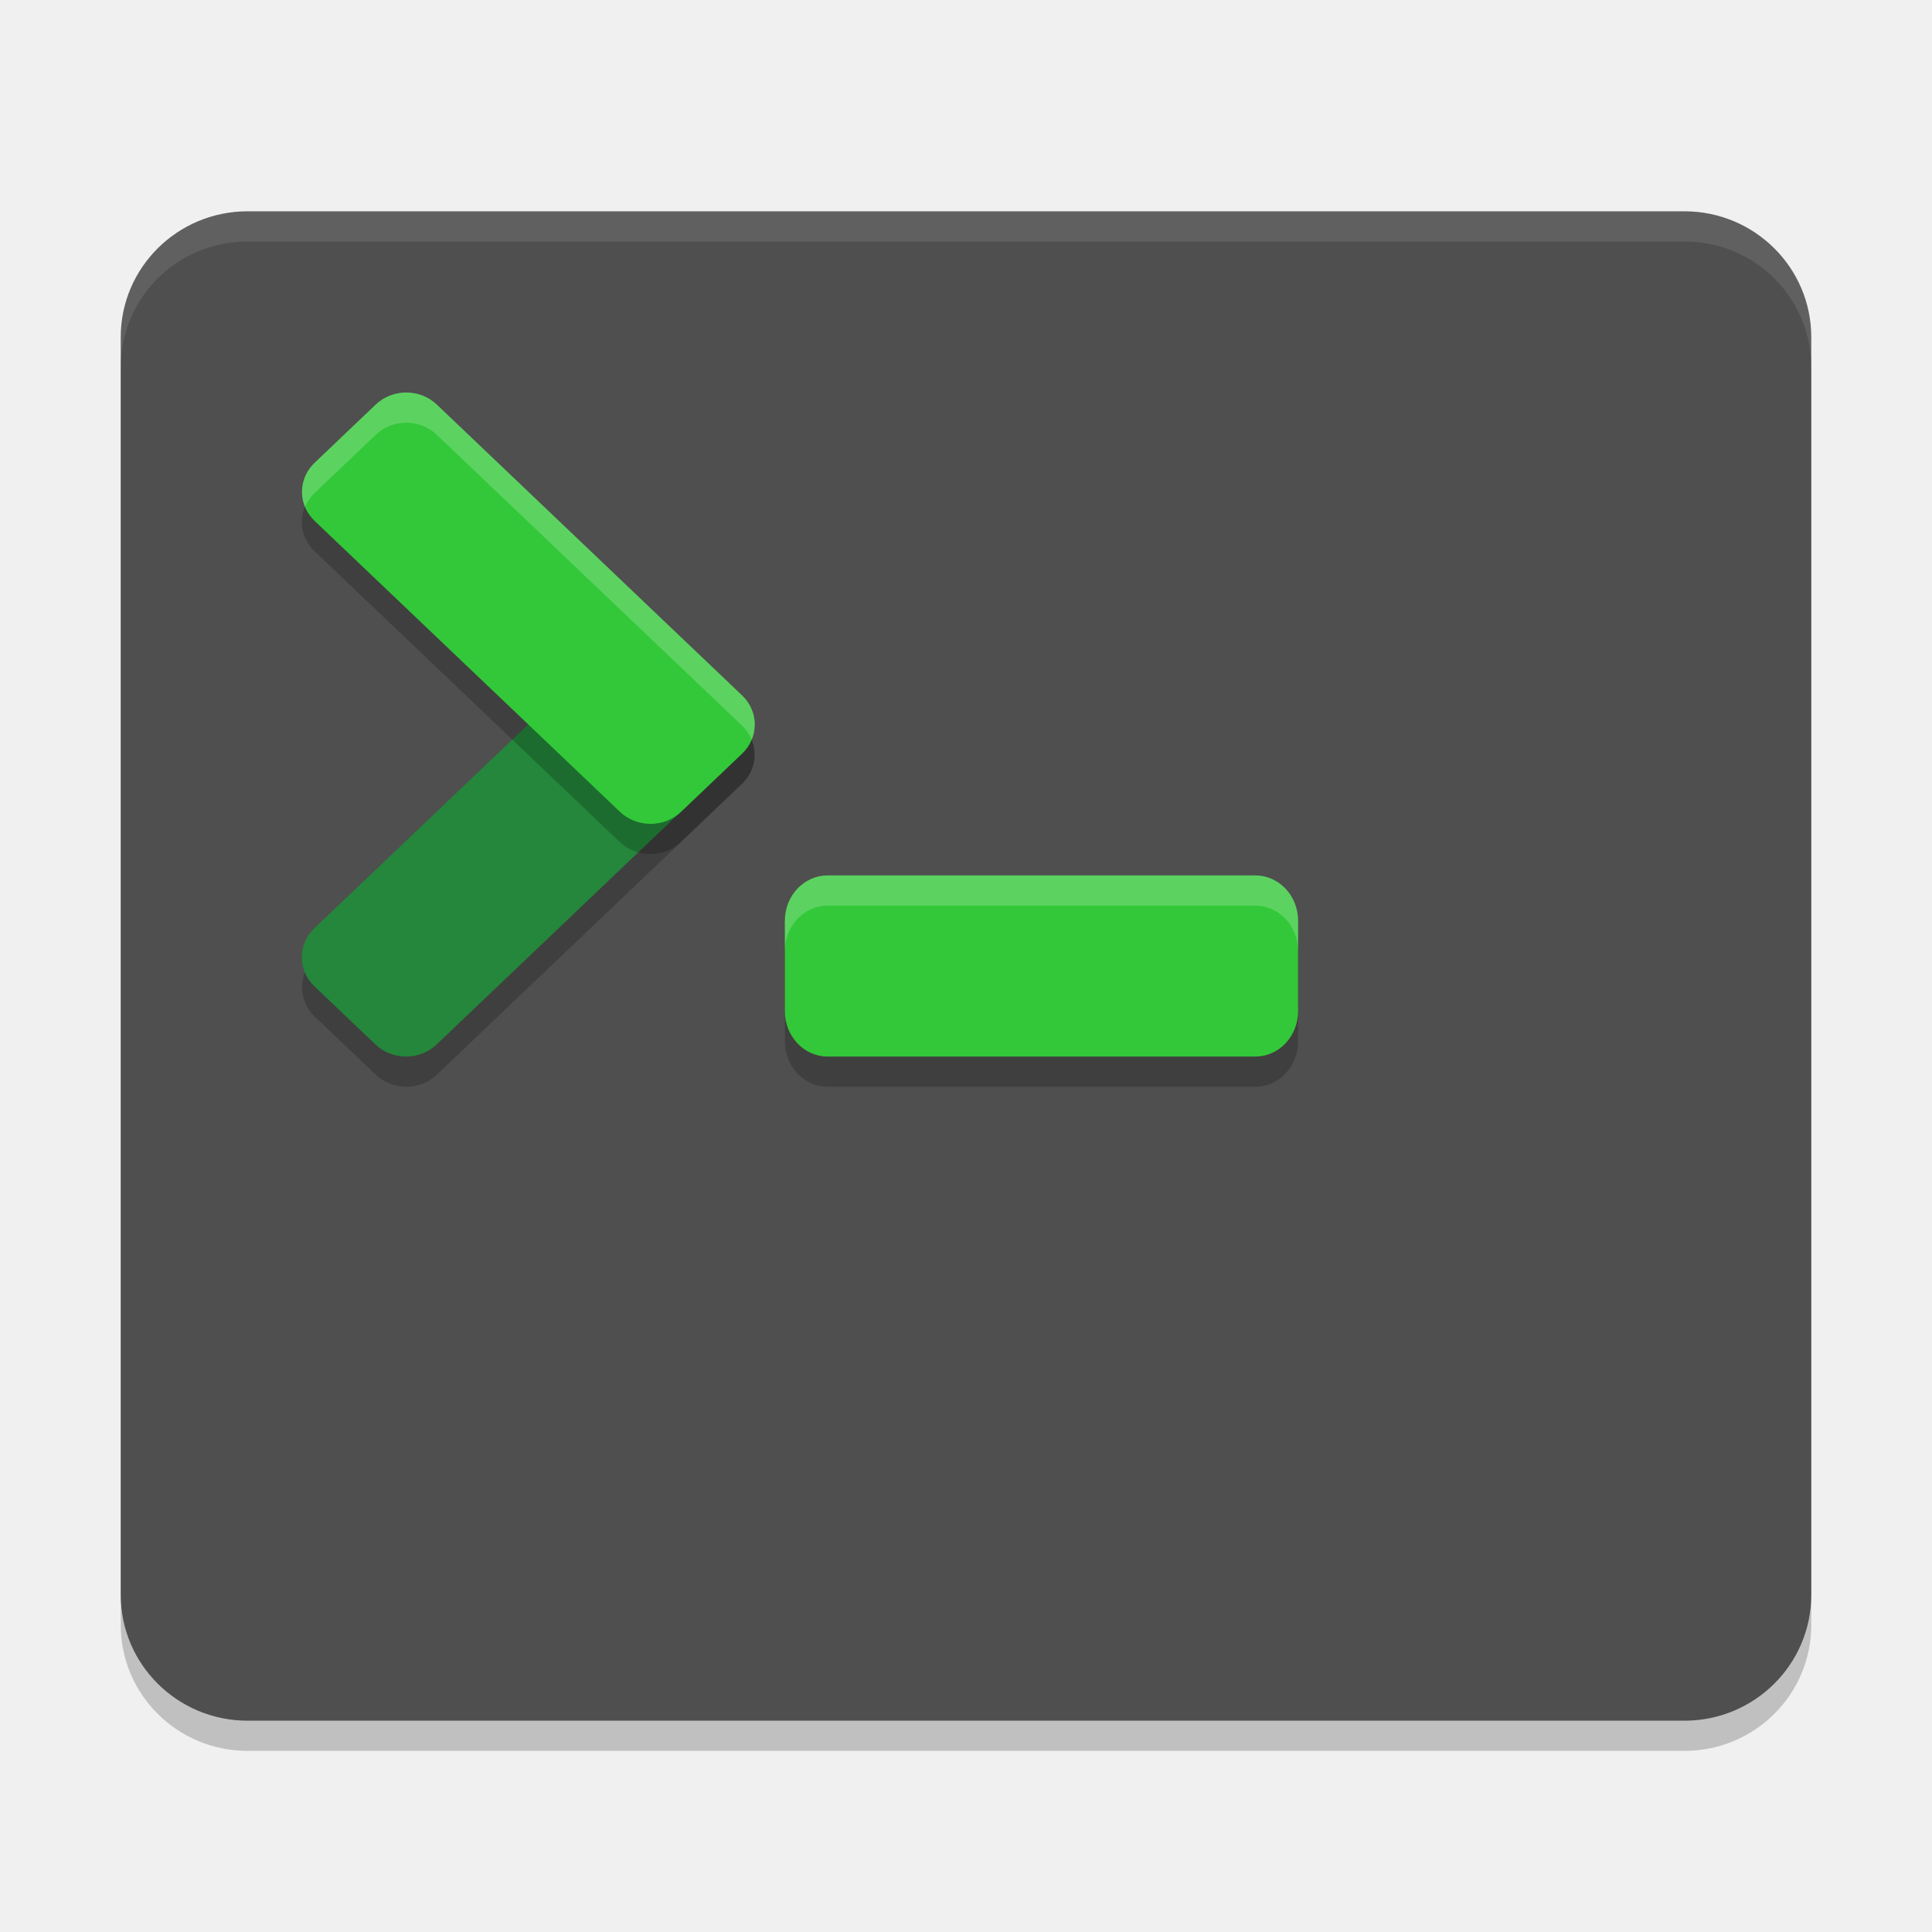
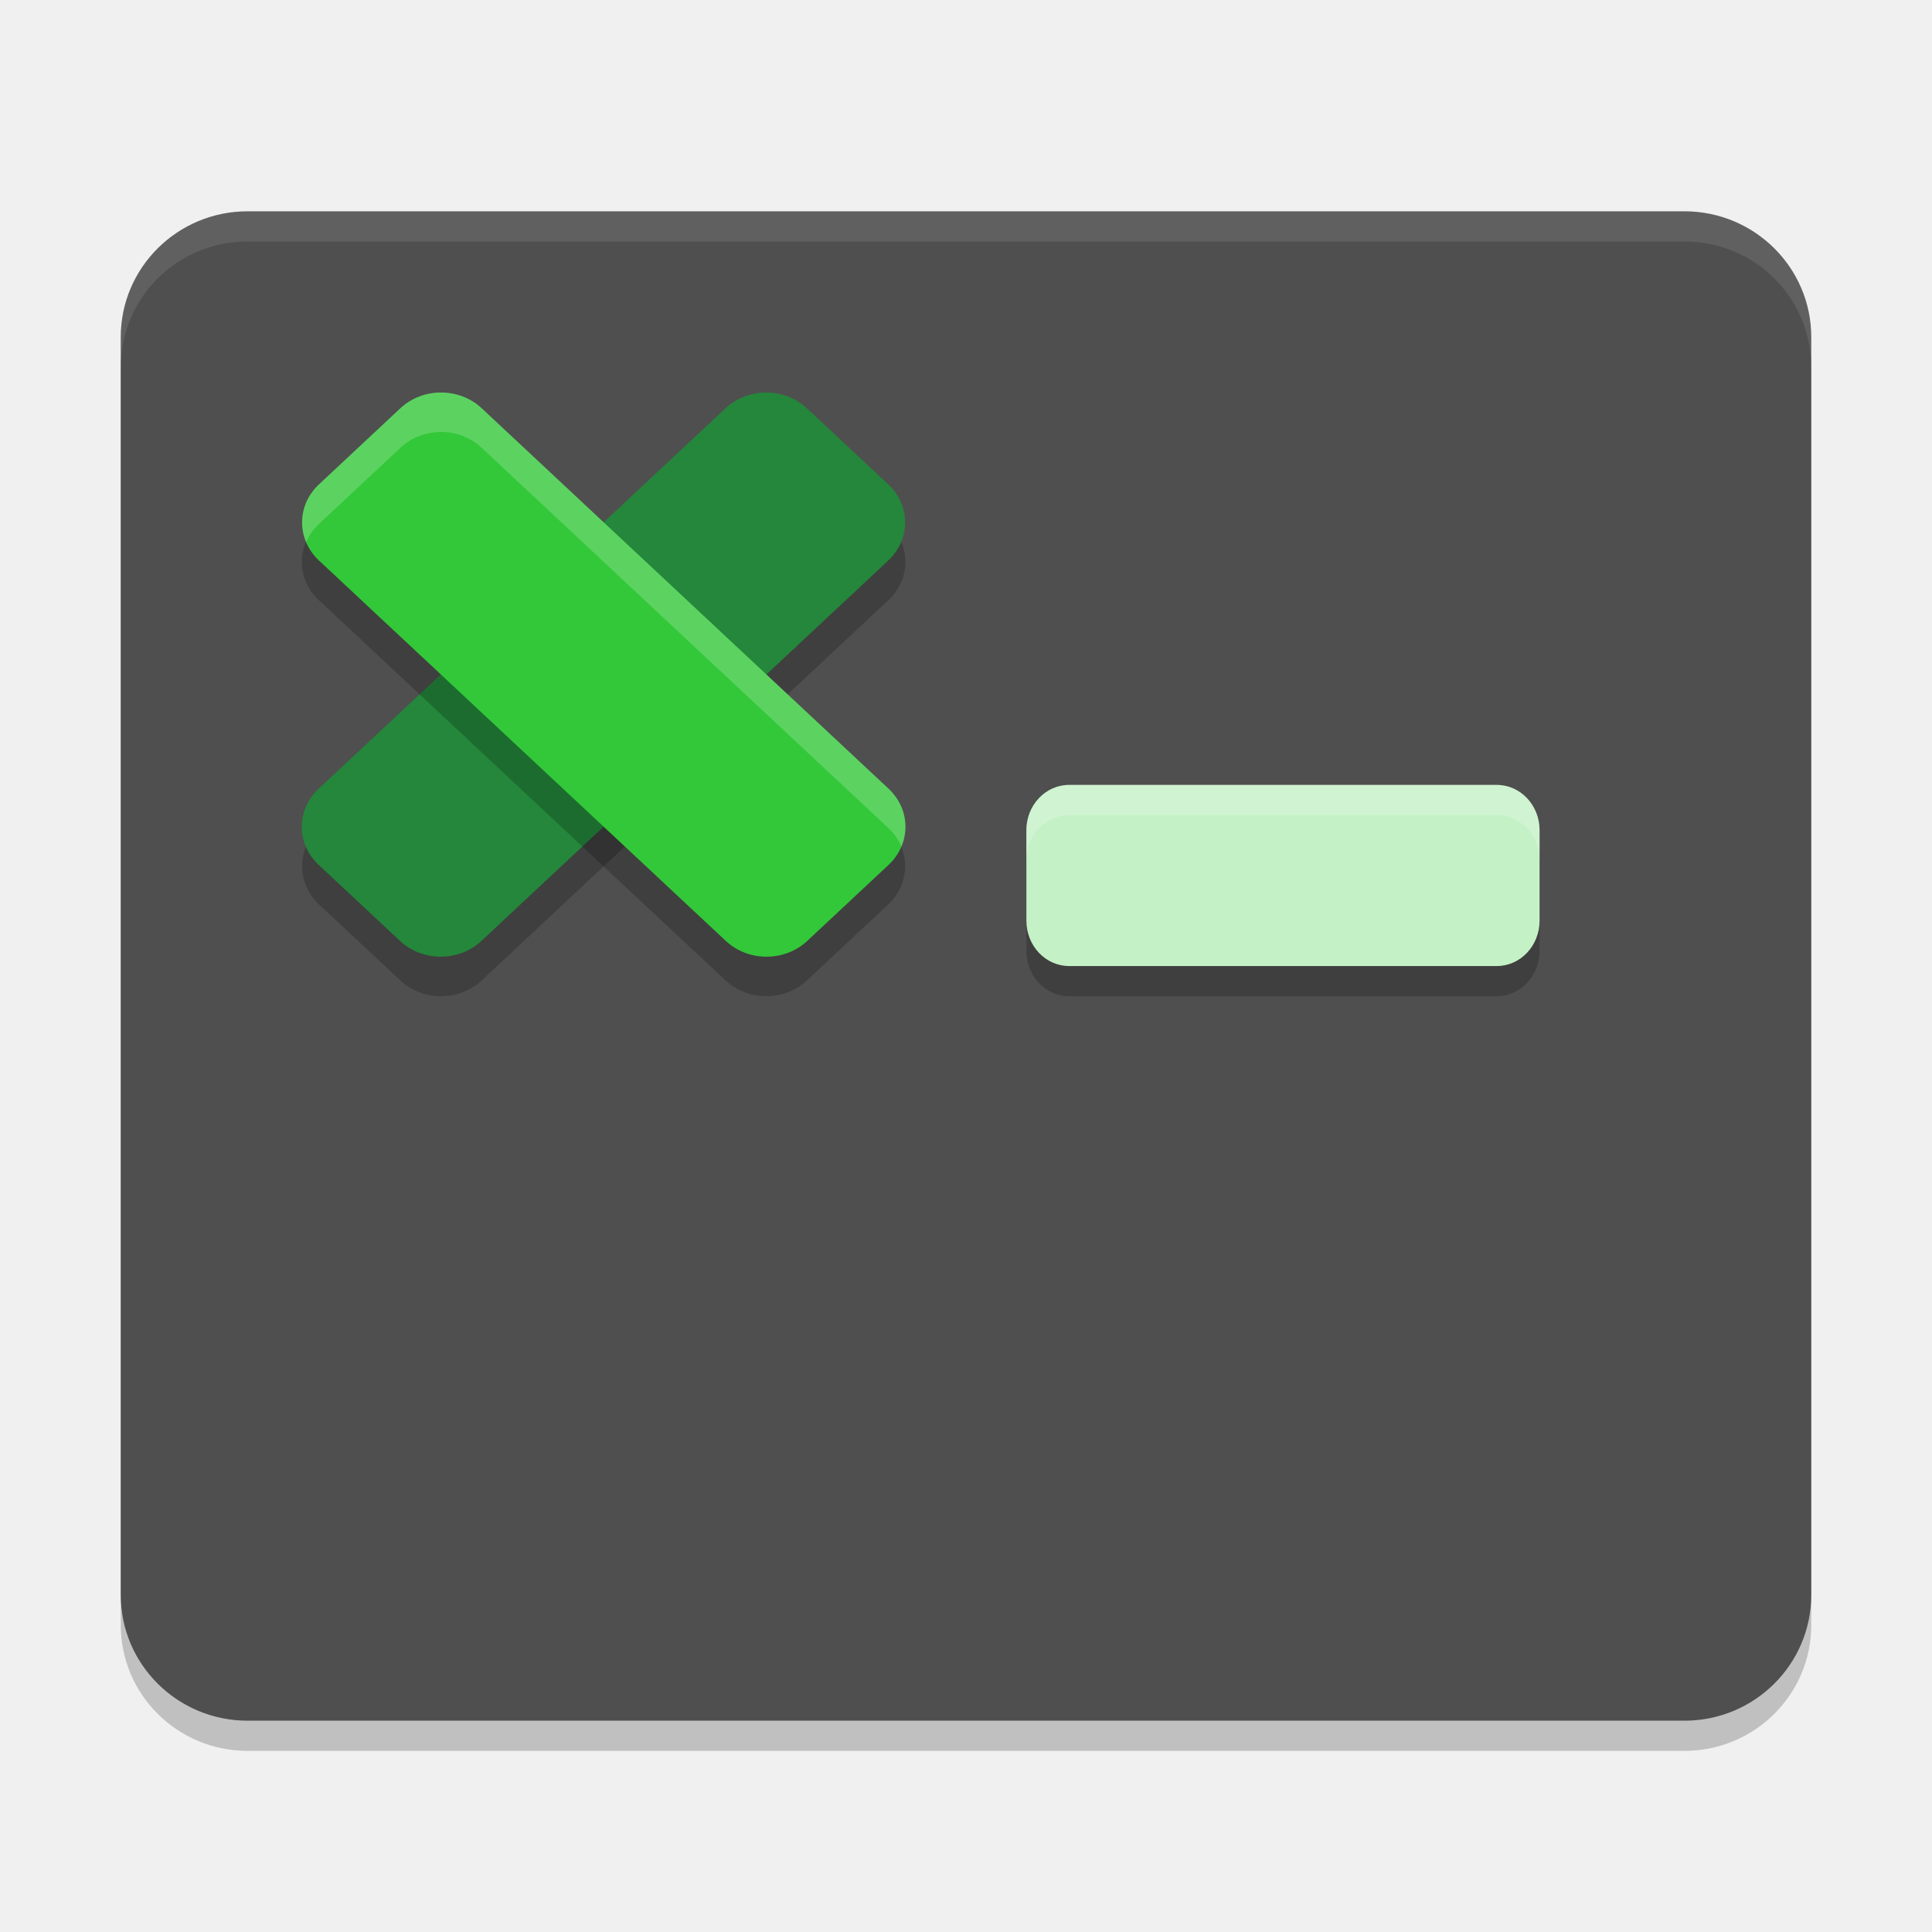
- <svg xmlns="http://www.w3.org/2000/svg" width="64" height="64" version="1">
-   <rect style="opacity:0.2" width="56" height="50" x="4" y="8" rx="4.2" ry="4.167" />
-   <rect style="fill:#4f4f4f" width="56" height="50" x="4" y="7" rx="4.2" ry="4.167" />
-   <rect style="opacity:0.2" width="17" height="6" x="26" y="30" rx="1.417" ry="1.5" />
-   <rect style="fill:#33c839" width="17" height="6" x="26" y="29" rx="1.417" ry="1.5" />
-   <rect style="opacity:0.2" width="16.763" height="5.588" x="-17.21" y="30.21" rx="1.397" ry="1.397" transform="matrix(0.724006,-0.6897937,0.724006,0.6897937,0,0)" />
-   <rect style="fill:#24873b" width="16.763" height="5.588" x="-16.49" y="29.48" rx="1.397" ry="1.397" transform="matrix(0.724006,-0.6897937,0.724006,0.6897937,0,0)" />
-   <rect style="opacity:0.2" width="16.763" height="5.588" x="19.03" y="-6.04" rx="1.397" ry="1.397" transform="matrix(0.724006,0.6897937,0.724006,-0.6897937,0,0)" />
-   <rect style="fill:#33c839" width="16.763" height="5.588" x="18.31" y="-5.31" rx="1.397" ry="1.397" transform="matrix(0.724006,0.6897937,0.724006,-0.6897937,0,0)" />
-   <path style="opacity:0.1;fill:#ffffff" d="M 8.199 7 C 5.872 7 4 8.86 4 11.168 L 4 12.168 C 4 9.86 5.872 8 8.199 8 L 55.801 8 C 58.128 8 60 9.86 60 12.168 L 60 11.168 C 60 8.86 58.128 7 55.801 7 L 8.199 7 z" />
-   <path style="fill:#ffffff;opacity:0.2" d="M 27.418 29 C 26.633 29 26 29.669 26 30.5 L 26 31.5 C 26 30.669 26.633 30 27.418 30 L 41.582 30 C 42.367 30 43 30.669 43 31.5 L 43 30.5 C 43 29.669 42.367 29 41.582 29 L 27.418 29 z" />
-   <path style="fill:#ffffff;opacity:0.2" d="M 13.457 13.002 C 13.091 13.002 12.727 13.135 12.447 13.402 L 10.424 15.33 C 10.007 15.727 9.9 16.303 10.104 16.793 C 10.174 16.625 10.28 16.467 10.424 16.33 L 12.447 14.402 C 13.008 13.868 13.908 13.868 14.469 14.402 L 24.582 24.037 C 24.726 24.174 24.832 24.333 24.902 24.502 C 25.106 24.012 24.999 23.434 24.582 23.037 L 14.469 13.402 C 14.189 13.135 13.823 13.002 13.457 13.002 z" />
+ <svg xmlns="http://www.w3.org/2000/svg" width="64" height="64" version="1" id="svg24">
+   <defs id="defs28" />
+   <rect style="opacity:0.2" width="56" height="50" x="4" y="8" rx="4.2" ry="4.167" id="rect2" />
+   <rect style="fill:#4f4f4f" width="56" height="50" x="4" y="7" rx="4.2" ry="4.167" id="rect4" />
+   <path style="opacity:0.1;fill:#ffffff" d="M 8.199 7 C 5.872 7 4 8.86 4 11.168 L 4 12.168 C 4 9.86 5.872 8 8.199 8 L 55.801 8 C 58.128 8 60 9.86 60 12.168 L 60 11.168 C 60 8.86 58.128 7 55.801 7 L 8.199 7 z" id="path18" />
+   <g id="g395" transform="translate(8,-2.998393)">
+     <g id="g389">
+       <rect style="opacity:0.2" width="17" height="6" x="26" y="30" rx="1.417" ry="1.5" id="rect6" />
+       <rect style="fill:#c4f1c5;fill-opacity:1" width="17" height="6" x="26" y="29" rx="1.417" ry="1.5" id="rect8" />
+     </g>
+     <path style="opacity:0.2;fill:#ffffff" d="M 27.418,29 C 26.633,29 26,29.669 26,30.5 v 1 C 26,30.669 26.633,30 27.418,30 H 41.582 C 42.367,30 43,30.669 43,31.5 v -1 C 43,29.669 42.367,29 41.582,29 Z" id="path20" />
+   </g>
+   <g id="g385" transform="matrix(1.3327,0,0,1.307935,-3.325676,-4.003646)">
+     <g id="g365" transform="translate(-0.07720151,0.0117018)">
+       <rect style="opacity:0.2" width="16.763" height="5.588" x="-11.561" y="24.667" rx="1.397" ry="1.397" transform="matrix(0.724006,-0.6897937,0.724006,0.6897937,0,0)" id="rect10" />
+       <rect style="fill:#24873b" width="16.763" height="5.588" x="-10.841" y="23.937" rx="1.397" ry="1.397" transform="matrix(0.724006,-0.6897937,0.724006,0.6897937,0,0)" id="rect12" />
+     </g>
+     <g id="g375">
+       <g id="g369">
+         <rect style="opacity:0.2" width="16.763" height="5.588" x="19.03" y="-6.04" rx="1.397" ry="1.397" transform="matrix(0.724006,0.6897937,0.724006,-0.6897937,0,0)" id="rect14" />
+         <rect style="fill:#33c839" width="16.763" height="5.588" x="18.31" y="-5.31" rx="1.397" ry="1.397" transform="matrix(0.724006,0.6897937,0.724006,-0.6897937,0,0)" id="rect16" />
+       </g>
+       <path style="opacity:0.2;fill:#ffffff" d="m 13.457,13.002 c -0.366,0 -0.73,0.133 -1.01,0.4 l -2.023,1.928 c -0.417,0.397 -0.524,0.973 -0.32,1.463 0.07,-0.168 0.177,-0.326 0.32,-0.463 l 2.023,-1.928 c 0.56,-0.534 1.461,-0.534 2.021,0 l 10.113,9.635 c 0.144,0.137 0.25,0.296 0.32,0.465 0.204,-0.49 0.097,-1.068 -0.32,-1.465 L 14.469,13.402 c -0.28,-0.267 -0.646,-0.4 -1.012,-0.4 z" id="path22" />
+     </g>
+   </g>
</svg>
